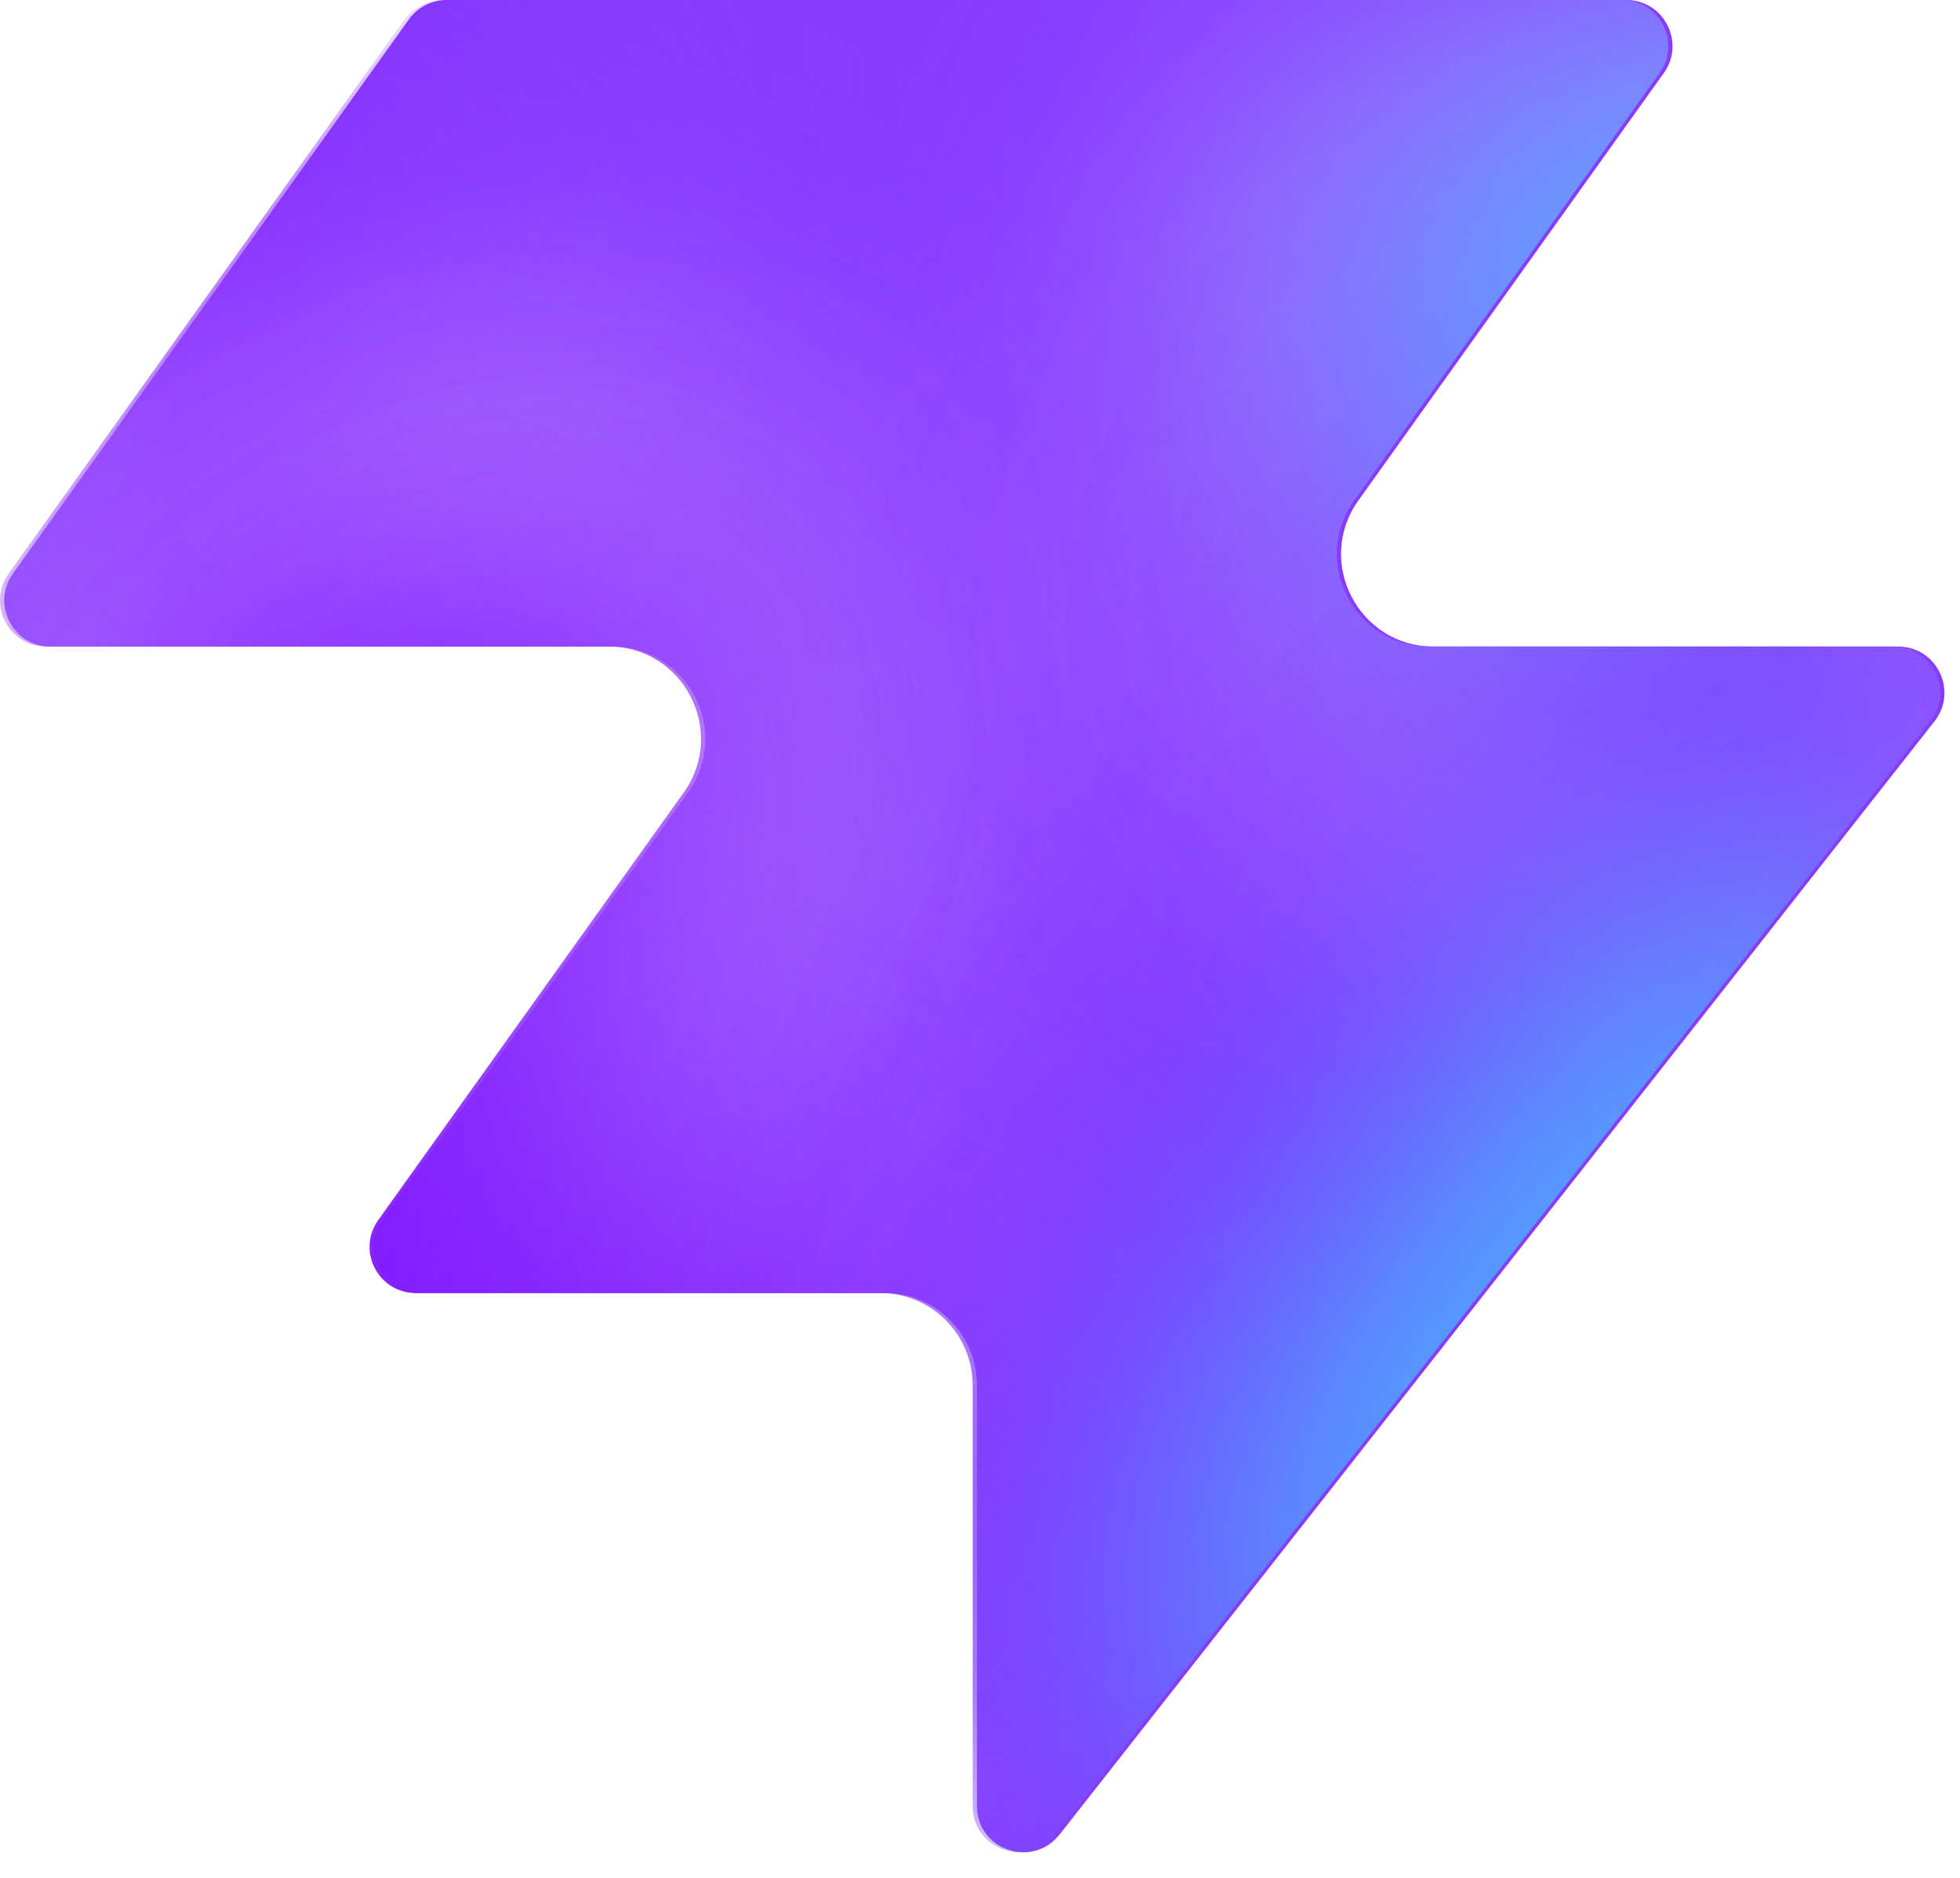
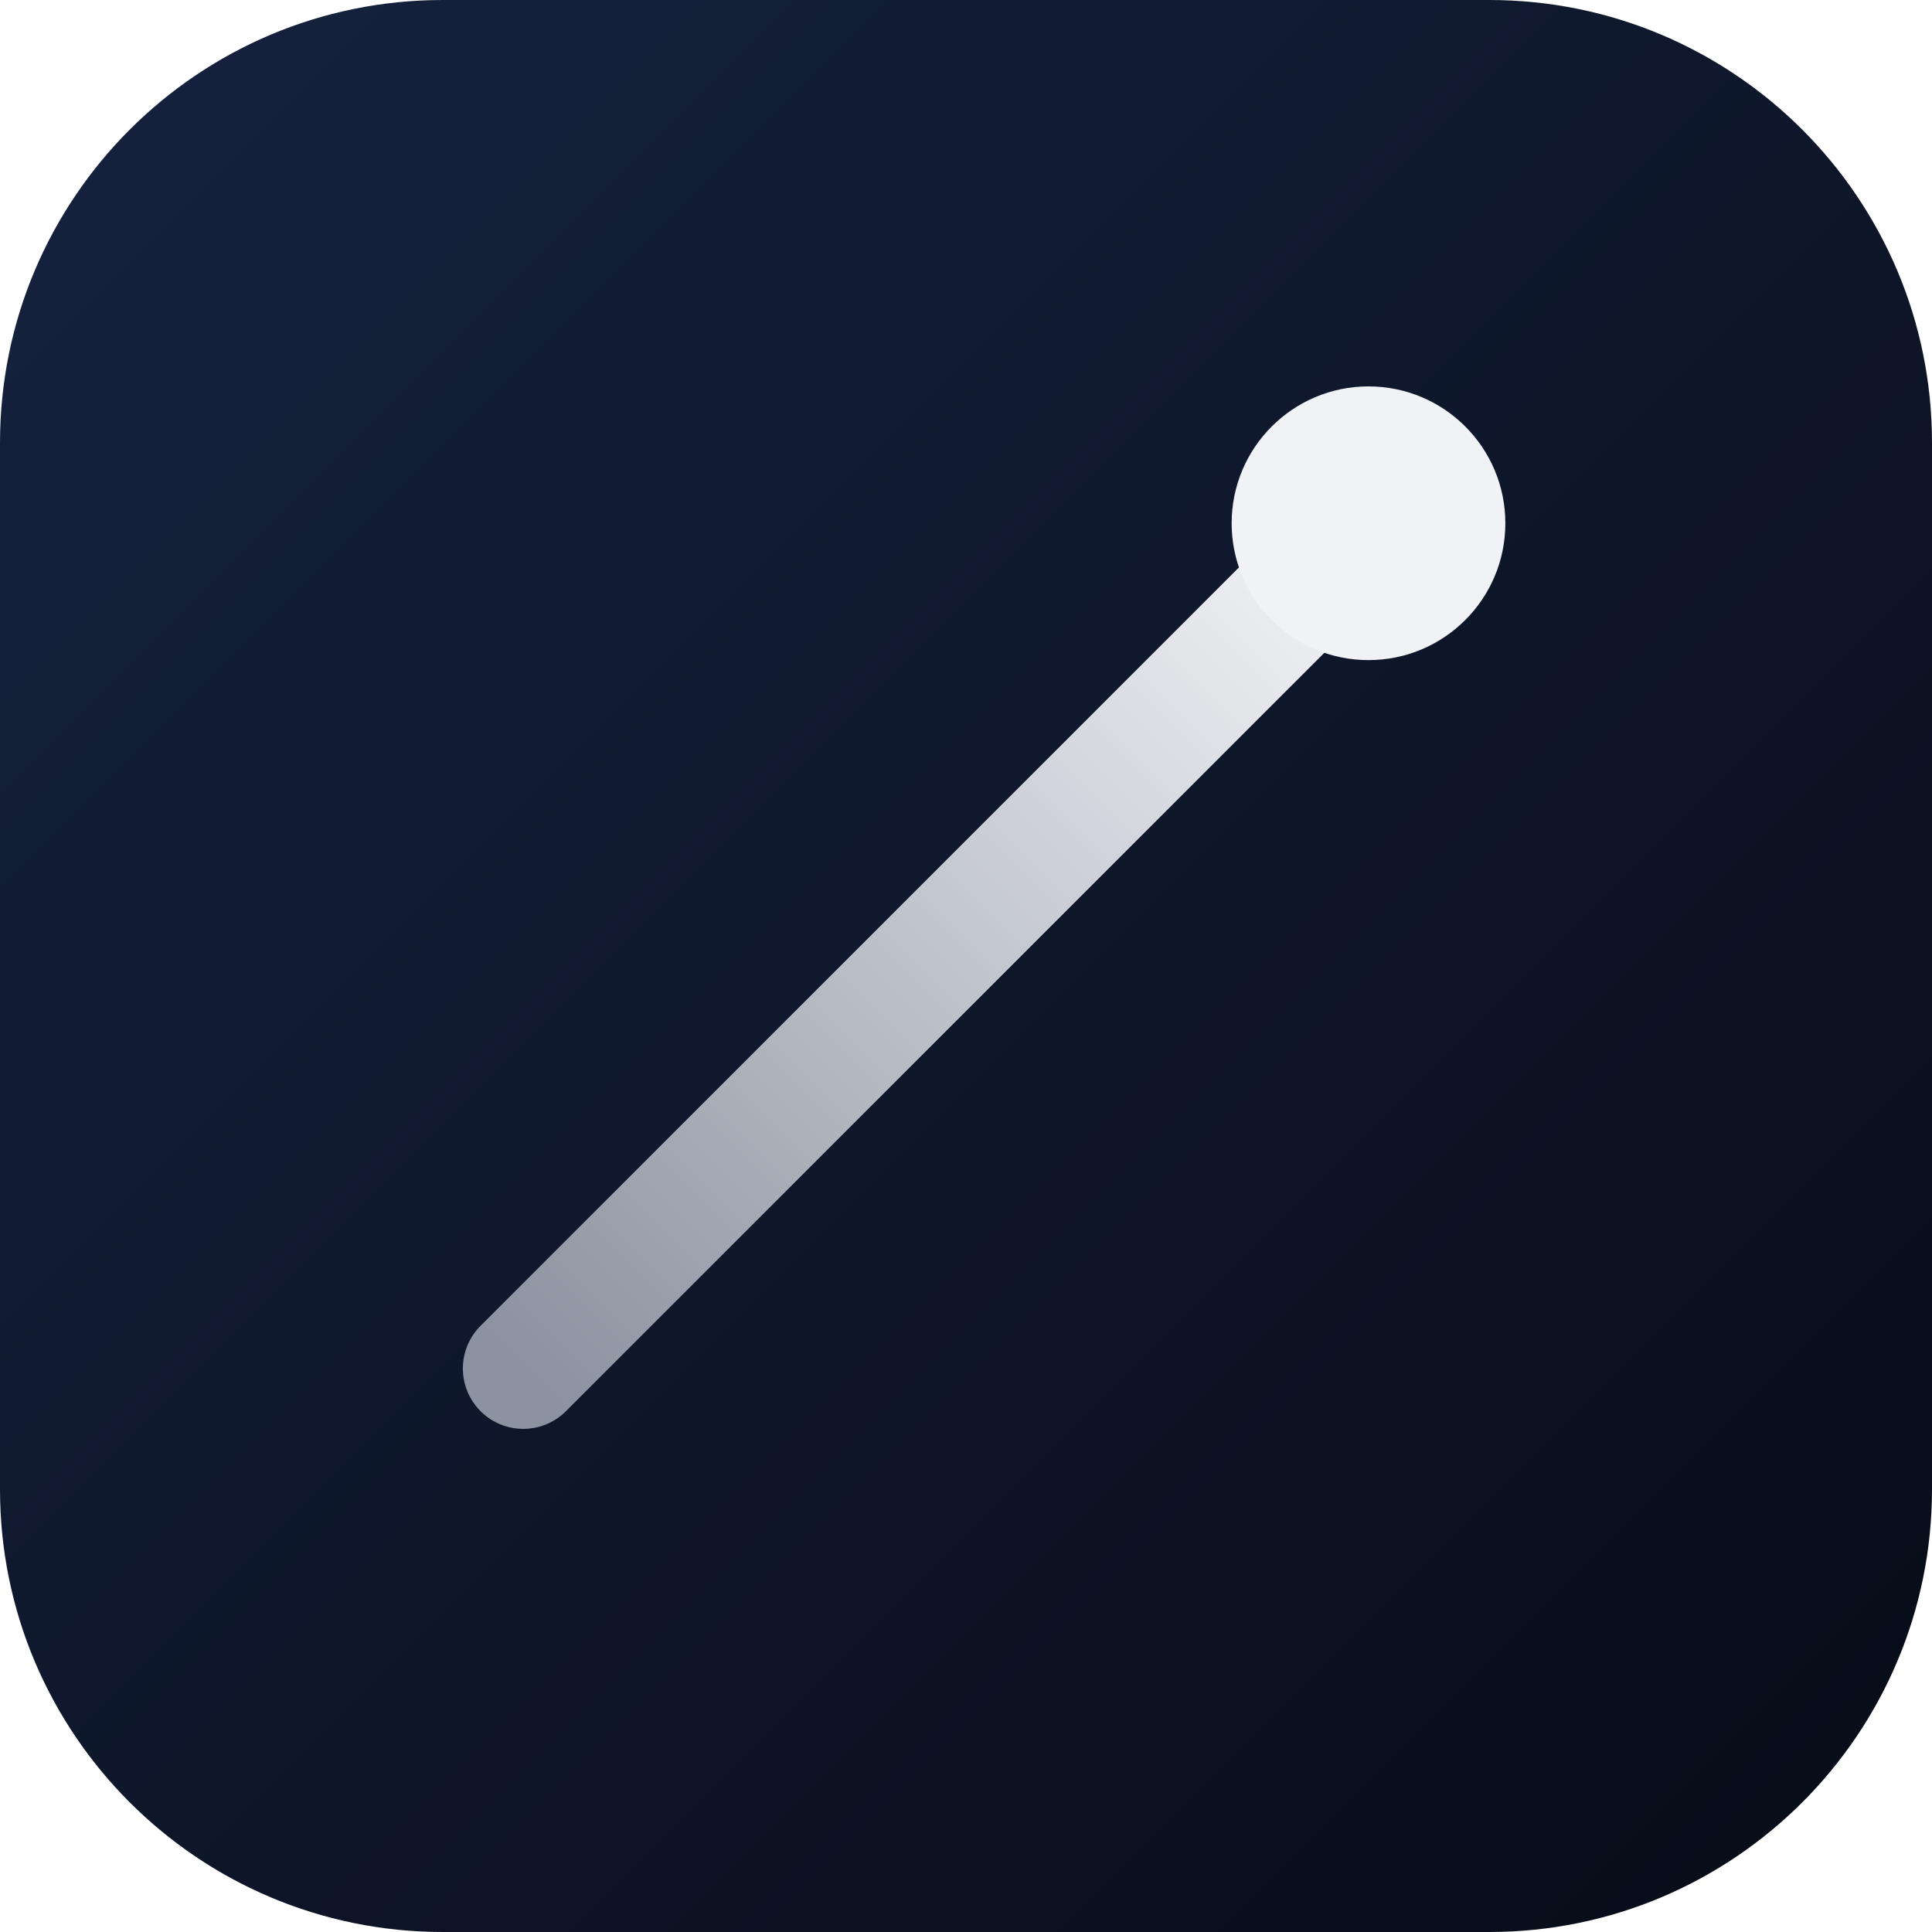
- <svg xmlns="http://www.w3.org/2000/svg" width="48" height="46" fill="none" viewBox="0 0 48 46">
-   <path fill="#863bff" d="M25.946 44.938c-.664.845-2.021.375-2.021-.698V33.937a2.26 2.26 0 0 0-2.262-2.262H10.287c-.92 0-1.456-1.04-.92-1.788l7.48-10.471c1.07-1.497 0-3.578-1.842-3.578H1.237c-.92 0-1.456-1.04-.92-1.788L10.013.474c.214-.297.556-.474.92-.474h28.894c.92 0 1.456 1.04.92 1.788l-7.48 10.471c-1.07 1.498 0 3.579 1.842 3.579h11.377c.943 0 1.473 1.088.89 1.83L25.947 44.94z" style="fill:#863bff;fill:color(display-p3 .525 .23 1);fill-opacity:1" />
-   <mask id="a" width="48" height="46" x="0" y="0" maskUnits="userSpaceOnUse" style="mask-type:alpha">
-     <path fill="#000" d="M25.842 44.938c-.664.844-2.021.375-2.021-.698V33.937a2.26 2.26 0 0 0-2.262-2.262H10.183c-.92 0-1.456-1.04-.92-1.788l7.48-10.471c1.07-1.498 0-3.579-1.842-3.579H1.133c-.92 0-1.456-1.04-.92-1.787L9.91.473c.214-.297.556-.474.92-.474h28.894c.92 0 1.456 1.04.92 1.788l-7.48 10.471c-1.07 1.498 0 3.578 1.842 3.578h11.377c.943 0 1.473 1.088.89 1.832L25.843 44.94z" style="fill:#000;fill-opacity:1" />
-   </mask>
-   <g mask="url(#a)">
-     <g filter="url(#b)">
-       <ellipse cx="5.508" cy="14.704" fill="#ede6ff" rx="5.508" ry="14.704" style="fill:#ede6ff;fill:color(display-p3 .927 .903 1);fill-opacity:1" transform="matrix(.00324 1 1 -.00324 -4.47 31.516)" />
-     </g>
-     <g filter="url(#c)">
-       <ellipse cx="10.399" cy="29.851" fill="#ede6ff" rx="10.399" ry="29.851" style="fill:#ede6ff;fill:color(display-p3 .927 .903 1);fill-opacity:1" transform="matrix(.00324 1 1 -.00324 -39.328 7.883)" />
-     </g>
-     <g filter="url(#d)">
-       <ellipse cx="5.508" cy="30.487" fill="#7e14ff" rx="5.508" ry="30.487" style="fill:#7e14ff;fill:color(display-p3 .492 .077 1);fill-opacity:1" transform="rotate(89.814 -25.913 -14.639)scale(1 -1)" />
-     </g>
-     <g filter="url(#e)">
-       <ellipse cx="5.508" cy="30.599" fill="#7e14ff" rx="5.508" ry="30.599" style="fill:#7e14ff;fill:color(display-p3 .492 .077 1);fill-opacity:1" transform="rotate(89.814 -32.644 -3.334)scale(1 -1)" />
-     </g>
-     <g filter="url(#f)">
-       <ellipse cx="5.508" cy="30.599" fill="#7e14ff" rx="5.508" ry="30.599" style="fill:#7e14ff;fill:color(display-p3 .492 .077 1);fill-opacity:1" transform="matrix(.00324 1 1 -.00324 -34.34 30.47)" />
-     </g>
-     <g filter="url(#g)">
-       <ellipse cx="14.072" cy="22.078" fill="#ede6ff" rx="14.072" ry="22.078" style="fill:#ede6ff;fill:color(display-p3 .927 .903 1);fill-opacity:1" transform="rotate(93.35 24.506 48.493)scale(-1 1)" />
-     </g>
-     <g filter="url(#h)">
-       <ellipse cx="3.47" cy="21.501" fill="#7e14ff" rx="3.47" ry="21.501" style="fill:#7e14ff;fill:color(display-p3 .492 .077 1);fill-opacity:1" transform="rotate(89.009 28.708 47.59)scale(-1 1)" />
-     </g>
-     <g filter="url(#i)">
-       <ellipse cx="3.47" cy="21.501" fill="#7e14ff" rx="3.47" ry="21.501" style="fill:#7e14ff;fill:color(display-p3 .492 .077 1);fill-opacity:1" transform="rotate(89.009 28.708 47.59)scale(-1 1)" />
-     </g>
-     <g filter="url(#j)">
-       <ellipse cx=".387" cy="8.972" fill="#7e14ff" rx="4.407" ry="29.108" style="fill:#7e14ff;fill:color(display-p3 .492 .077 1);fill-opacity:1" transform="rotate(39.51 .387 8.972)" />
-     </g>
-     <g filter="url(#k)">
-       <ellipse cx="47.523" cy="-6.092" fill="#7e14ff" rx="4.407" ry="29.108" style="fill:#7e14ff;fill:color(display-p3 .492 .077 1);fill-opacity:1" transform="rotate(37.892 47.523 -6.092)" />
-     </g>
-     <g filter="url(#l)">
-       <ellipse cx="41.412" cy="6.333" fill="#47bfff" rx="5.971" ry="9.665" style="fill:#47bfff;fill:color(display-p3 .28 .748 1);fill-opacity:1" transform="rotate(37.892 41.412 6.333)" />
-     </g>
-     <g filter="url(#m)">
-       <ellipse cx="-1.879" cy="38.332" fill="#7e14ff" rx="4.407" ry="29.108" style="fill:#7e14ff;fill:color(display-p3 .492 .077 1);fill-opacity:1" transform="rotate(37.892 -1.88 38.332)" />
-     </g>
-     <g filter="url(#n)">
-       <ellipse cx="-1.879" cy="38.332" fill="#7e14ff" rx="4.407" ry="29.108" style="fill:#7e14ff;fill:color(display-p3 .492 .077 1);fill-opacity:1" transform="rotate(37.892 -1.88 38.332)" />
-     </g>
-     <g filter="url(#o)">
-       <ellipse cx="35.651" cy="29.907" fill="#7e14ff" rx="4.407" ry="29.108" style="fill:#7e14ff;fill:color(display-p3 .492 .077 1);fill-opacity:1" transform="rotate(37.892 35.651 29.907)" />
-     </g>
-     <g filter="url(#p)">
-       <ellipse cx="38.418" cy="32.4" fill="#47bfff" rx="5.971" ry="15.297" style="fill:#47bfff;fill:color(display-p3 .28 .748 1);fill-opacity:1" transform="rotate(37.892 38.418 32.4)" />
-     </g>
-   </g>
+ <svg xmlns="http://www.w3.org/2000/svg" viewBox="0 0 48 48" width="48" height="48" role="img" aria-label="LIGHT ONE">
  <defs>
-     <filter id="b" width="60.045" height="41.654" x="-19.77" y="16.149" color-interpolation-filters="sRGB" filterUnits="userSpaceOnUse">
-       <feFlood flood-opacity="0" result="BackgroundImageFix" />
-       <feBlend in="SourceGraphic" in2="BackgroundImageFix" result="shape" />
-       <feGaussianBlur result="effect1_foregroundBlur_2002_17158" stdDeviation="7.659" />
-     </filter>
-     <filter id="c" width="90.34" height="51.437" x="-54.613" y="-7.533" color-interpolation-filters="sRGB" filterUnits="userSpaceOnUse">
-       <feFlood flood-opacity="0" result="BackgroundImageFix" />
-       <feBlend in="SourceGraphic" in2="BackgroundImageFix" result="shape" />
-       <feGaussianBlur result="effect1_foregroundBlur_2002_17158" stdDeviation="7.659" />
-     </filter>
-     <filter id="d" width="79.355" height="29.4" x="-49.64" y="2.03" color-interpolation-filters="sRGB" filterUnits="userSpaceOnUse">
-       <feFlood flood-opacity="0" result="BackgroundImageFix" />
-       <feBlend in="SourceGraphic" in2="BackgroundImageFix" result="shape" />
-       <feGaussianBlur result="effect1_foregroundBlur_2002_17158" stdDeviation="4.596" />
-     </filter>
-     <filter id="e" width="79.579" height="29.4" x="-45.045" y="20.029" color-interpolation-filters="sRGB" filterUnits="userSpaceOnUse">
-       <feFlood flood-opacity="0" result="BackgroundImageFix" />
-       <feBlend in="SourceGraphic" in2="BackgroundImageFix" result="shape" />
-       <feGaussianBlur result="effect1_foregroundBlur_2002_17158" stdDeviation="4.596" />
-     </filter>
-     <filter id="f" width="79.579" height="29.4" x="-43.513" y="21.178" color-interpolation-filters="sRGB" filterUnits="userSpaceOnUse">
-       <feFlood flood-opacity="0" result="BackgroundImageFix" />
-       <feBlend in="SourceGraphic" in2="BackgroundImageFix" result="shape" />
-       <feGaussianBlur result="effect1_foregroundBlur_2002_17158" stdDeviation="4.596" />
-     </filter>
-     <filter id="g" width="74.749" height="58.852" x="15.756" y="-17.901" color-interpolation-filters="sRGB" filterUnits="userSpaceOnUse">
-       <feFlood flood-opacity="0" result="BackgroundImageFix" />
-       <feBlend in="SourceGraphic" in2="BackgroundImageFix" result="shape" />
-       <feGaussianBlur result="effect1_foregroundBlur_2002_17158" stdDeviation="7.659" />
-     </filter>
-     <filter id="h" width="61.377" height="25.362" x="23.548" y="2.284" color-interpolation-filters="sRGB" filterUnits="userSpaceOnUse">
-       <feFlood flood-opacity="0" result="BackgroundImageFix" />
-       <feBlend in="SourceGraphic" in2="BackgroundImageFix" result="shape" />
-       <feGaussianBlur result="effect1_foregroundBlur_2002_17158" stdDeviation="4.596" />
-     </filter>
-     <filter id="i" width="61.377" height="25.362" x="23.548" y="2.284" color-interpolation-filters="sRGB" filterUnits="userSpaceOnUse">
-       <feFlood flood-opacity="0" result="BackgroundImageFix" />
-       <feBlend in="SourceGraphic" in2="BackgroundImageFix" result="shape" />
-       <feGaussianBlur result="effect1_foregroundBlur_2002_17158" stdDeviation="4.596" />
-     </filter>
-     <filter id="j" width="56.045" height="63.649" x="-27.636" y="-22.853" color-interpolation-filters="sRGB" filterUnits="userSpaceOnUse">
-       <feFlood flood-opacity="0" result="BackgroundImageFix" />
-       <feBlend in="SourceGraphic" in2="BackgroundImageFix" result="shape" />
-       <feGaussianBlur result="effect1_foregroundBlur_2002_17158" stdDeviation="4.596" />
-     </filter>
-     <filter id="k" width="54.814" height="64.646" x="20.116" y="-38.415" color-interpolation-filters="sRGB" filterUnits="userSpaceOnUse">
-       <feFlood flood-opacity="0" result="BackgroundImageFix" />
-       <feBlend in="SourceGraphic" in2="BackgroundImageFix" result="shape" />
-       <feGaussianBlur result="effect1_foregroundBlur_2002_17158" stdDeviation="4.596" />
-     </filter>
-     <filter id="l" width="33.541" height="35.313" x="24.641" y="-11.323" color-interpolation-filters="sRGB" filterUnits="userSpaceOnUse">
-       <feFlood flood-opacity="0" result="BackgroundImageFix" />
-       <feBlend in="SourceGraphic" in2="BackgroundImageFix" result="shape" />
-       <feGaussianBlur result="effect1_foregroundBlur_2002_17158" stdDeviation="4.596" />
-     </filter>
-     <filter id="m" width="54.814" height="64.646" x="-29.286" y="6.009" color-interpolation-filters="sRGB" filterUnits="userSpaceOnUse">
-       <feFlood flood-opacity="0" result="BackgroundImageFix" />
-       <feBlend in="SourceGraphic" in2="BackgroundImageFix" result="shape" />
-       <feGaussianBlur result="effect1_foregroundBlur_2002_17158" stdDeviation="4.596" />
-     </filter>
-     <filter id="n" width="54.814" height="64.646" x="-29.286" y="6.009" color-interpolation-filters="sRGB" filterUnits="userSpaceOnUse">
-       <feFlood flood-opacity="0" result="BackgroundImageFix" />
-       <feBlend in="SourceGraphic" in2="BackgroundImageFix" result="shape" />
-       <feGaussianBlur result="effect1_foregroundBlur_2002_17158" stdDeviation="4.596" />
-     </filter>
-     <filter id="o" width="54.814" height="64.646" x="8.244" y="-2.416" color-interpolation-filters="sRGB" filterUnits="userSpaceOnUse">
-       <feFlood flood-opacity="0" result="BackgroundImageFix" />
-       <feBlend in="SourceGraphic" in2="BackgroundImageFix" result="shape" />
-       <feGaussianBlur result="effect1_foregroundBlur_2002_17158" stdDeviation="4.596" />
-     </filter>
-     <filter id="p" width="39.409" height="43.623" x="18.713" y="10.588" color-interpolation-filters="sRGB" filterUnits="userSpaceOnUse">
-       <feFlood flood-opacity="0" result="BackgroundImageFix" />
-       <feBlend in="SourceGraphic" in2="BackgroundImageFix" result="shape" />
-       <feGaussianBlur result="effect1_foregroundBlur_2002_17158" stdDeviation="4.596" />
-     </filter>
+     <linearGradient id="navy" x1="0" y1="0" x2="1" y2="1">
+       <stop offset="0%" stop-color="#16233f" />
+       <stop offset="100%" stop-color="#060b16" />
+     </linearGradient>
+     <linearGradient id="ray" x1="0" y1="1" x2="1" y2="0">
+       <stop offset="0%" stop-color="#8b93a0" />
+       <stop offset="100%" stop-color="#f1f2f5" />
+     </linearGradient>
  </defs>
+   <rect width="48" height="48" rx="11" fill="url(#navy)" />
+   <line x1="13" y1="34" x2="33" y2="14" stroke="url(#ray)" stroke-width="3" stroke-linecap="round" />
+   <circle cx="34" cy="13" r="3.4" fill="#f1f2f5" />
</svg>
